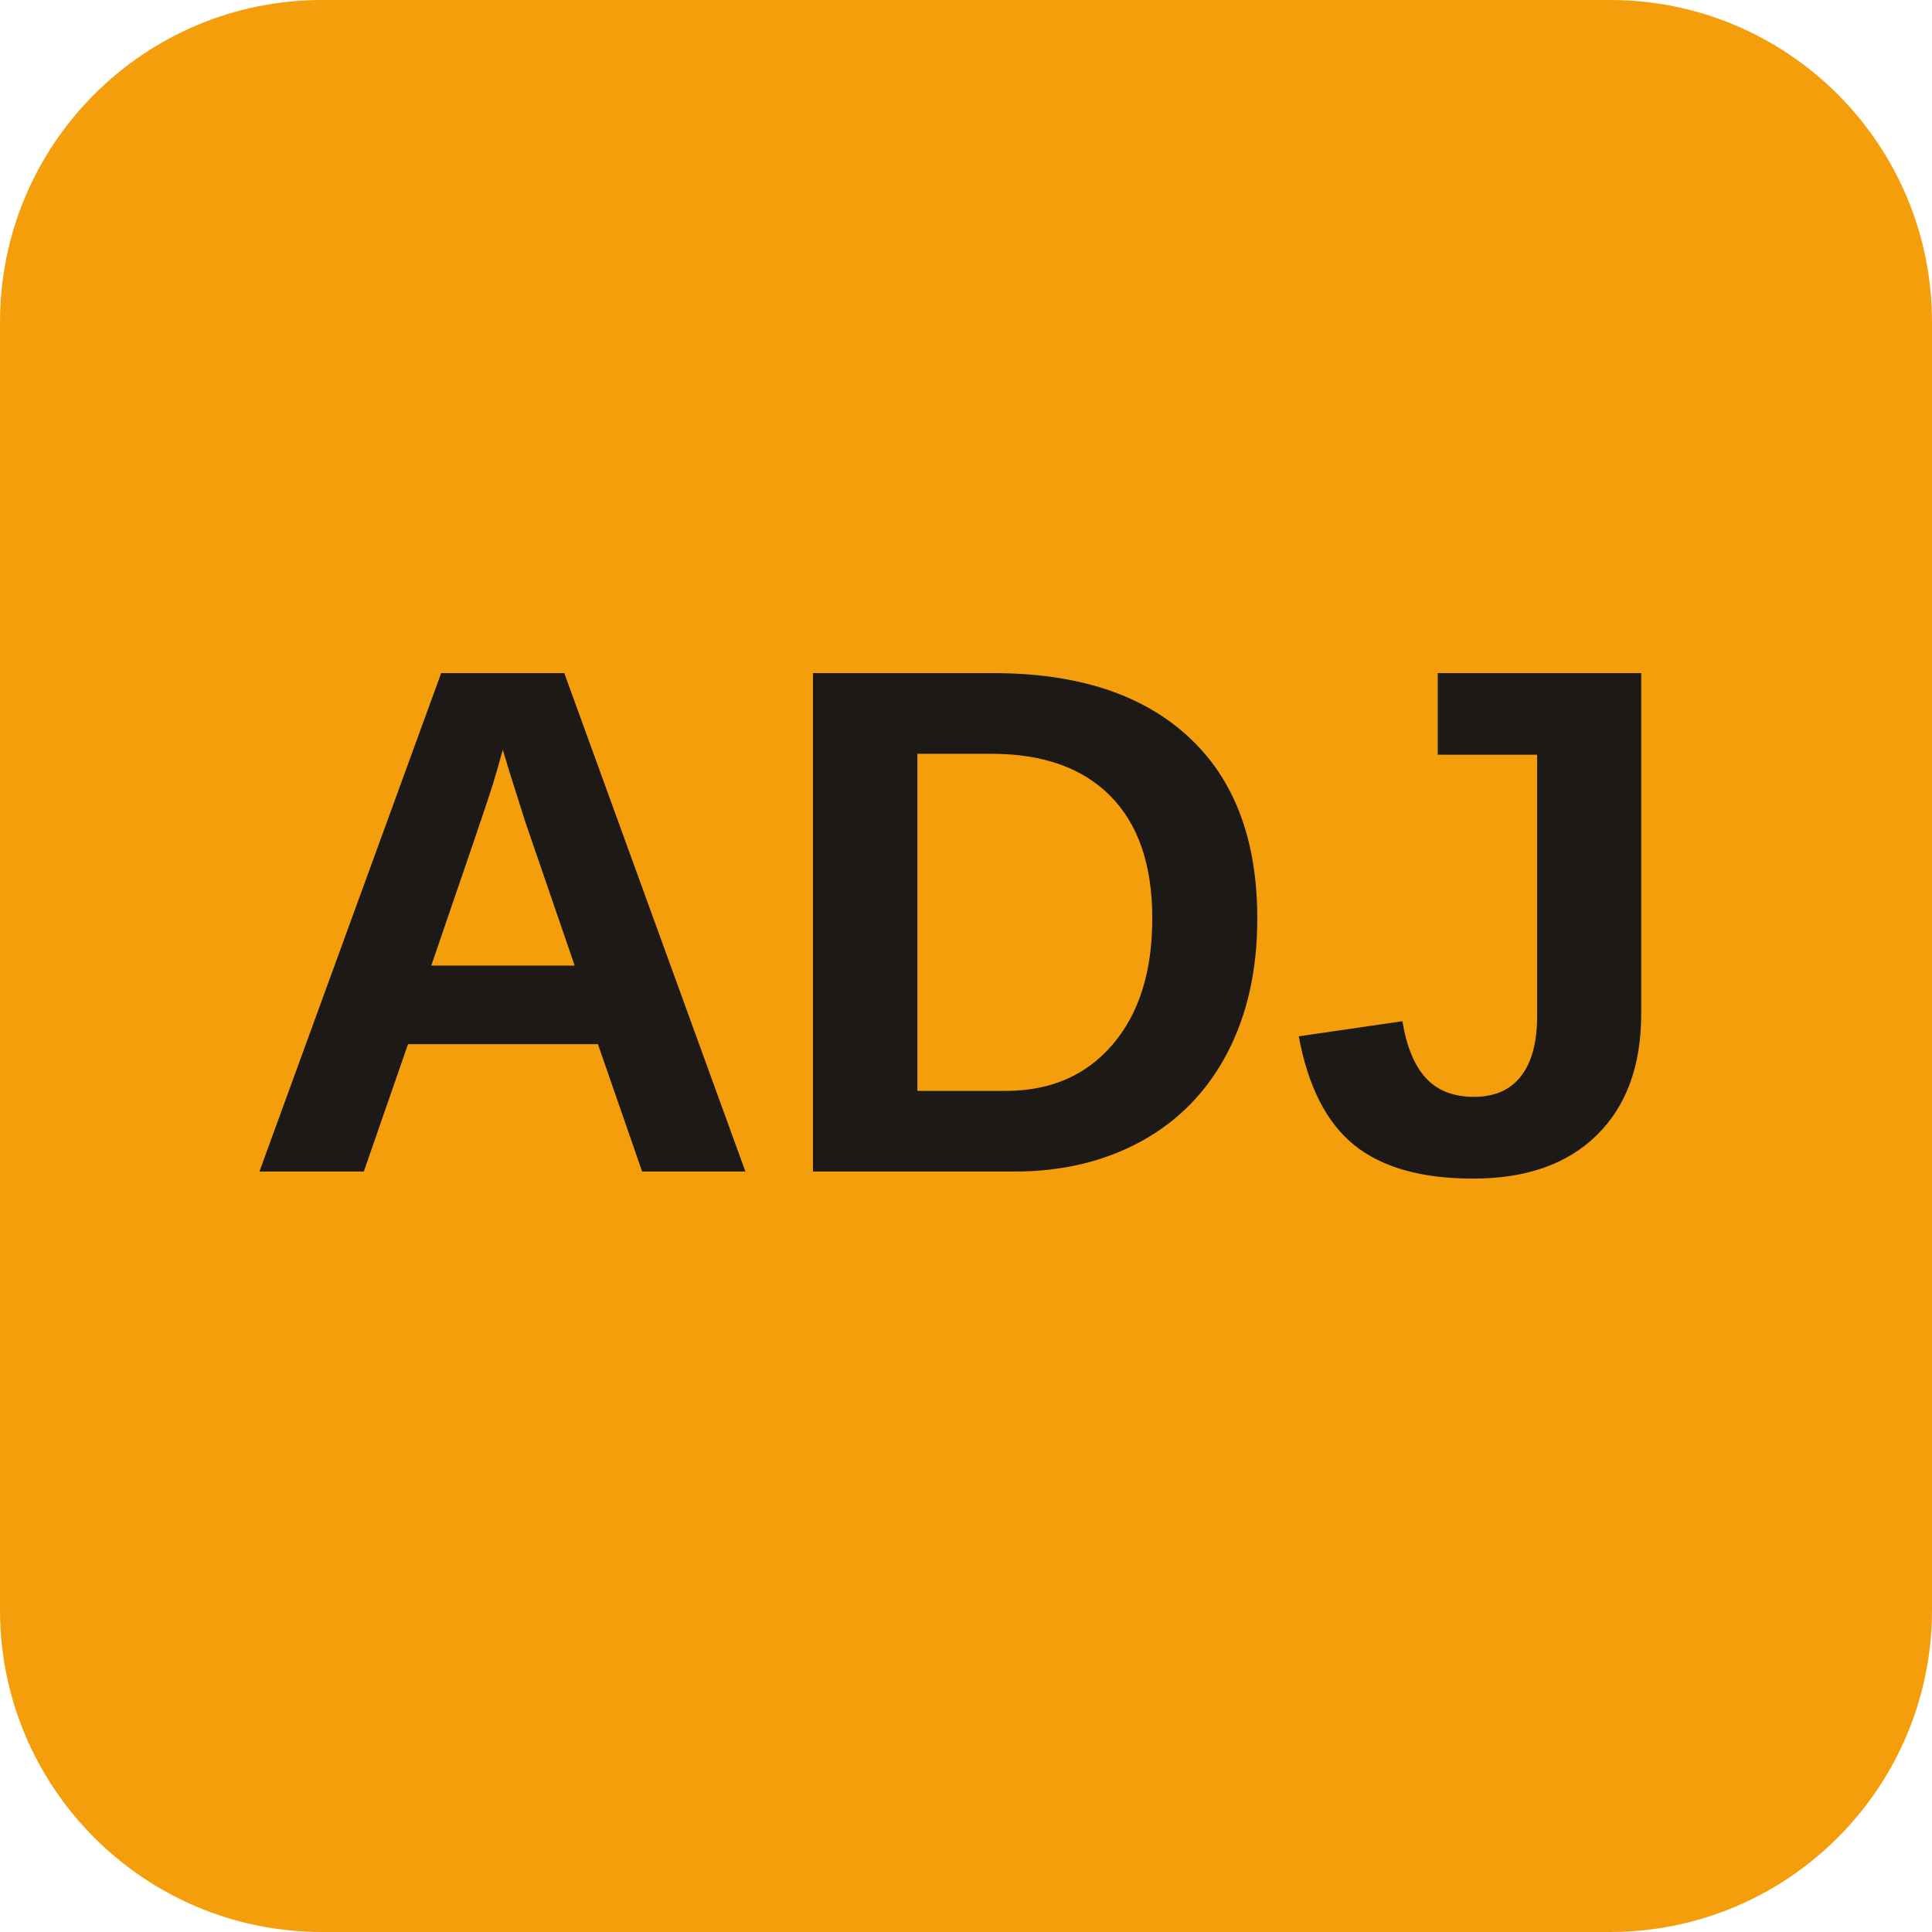
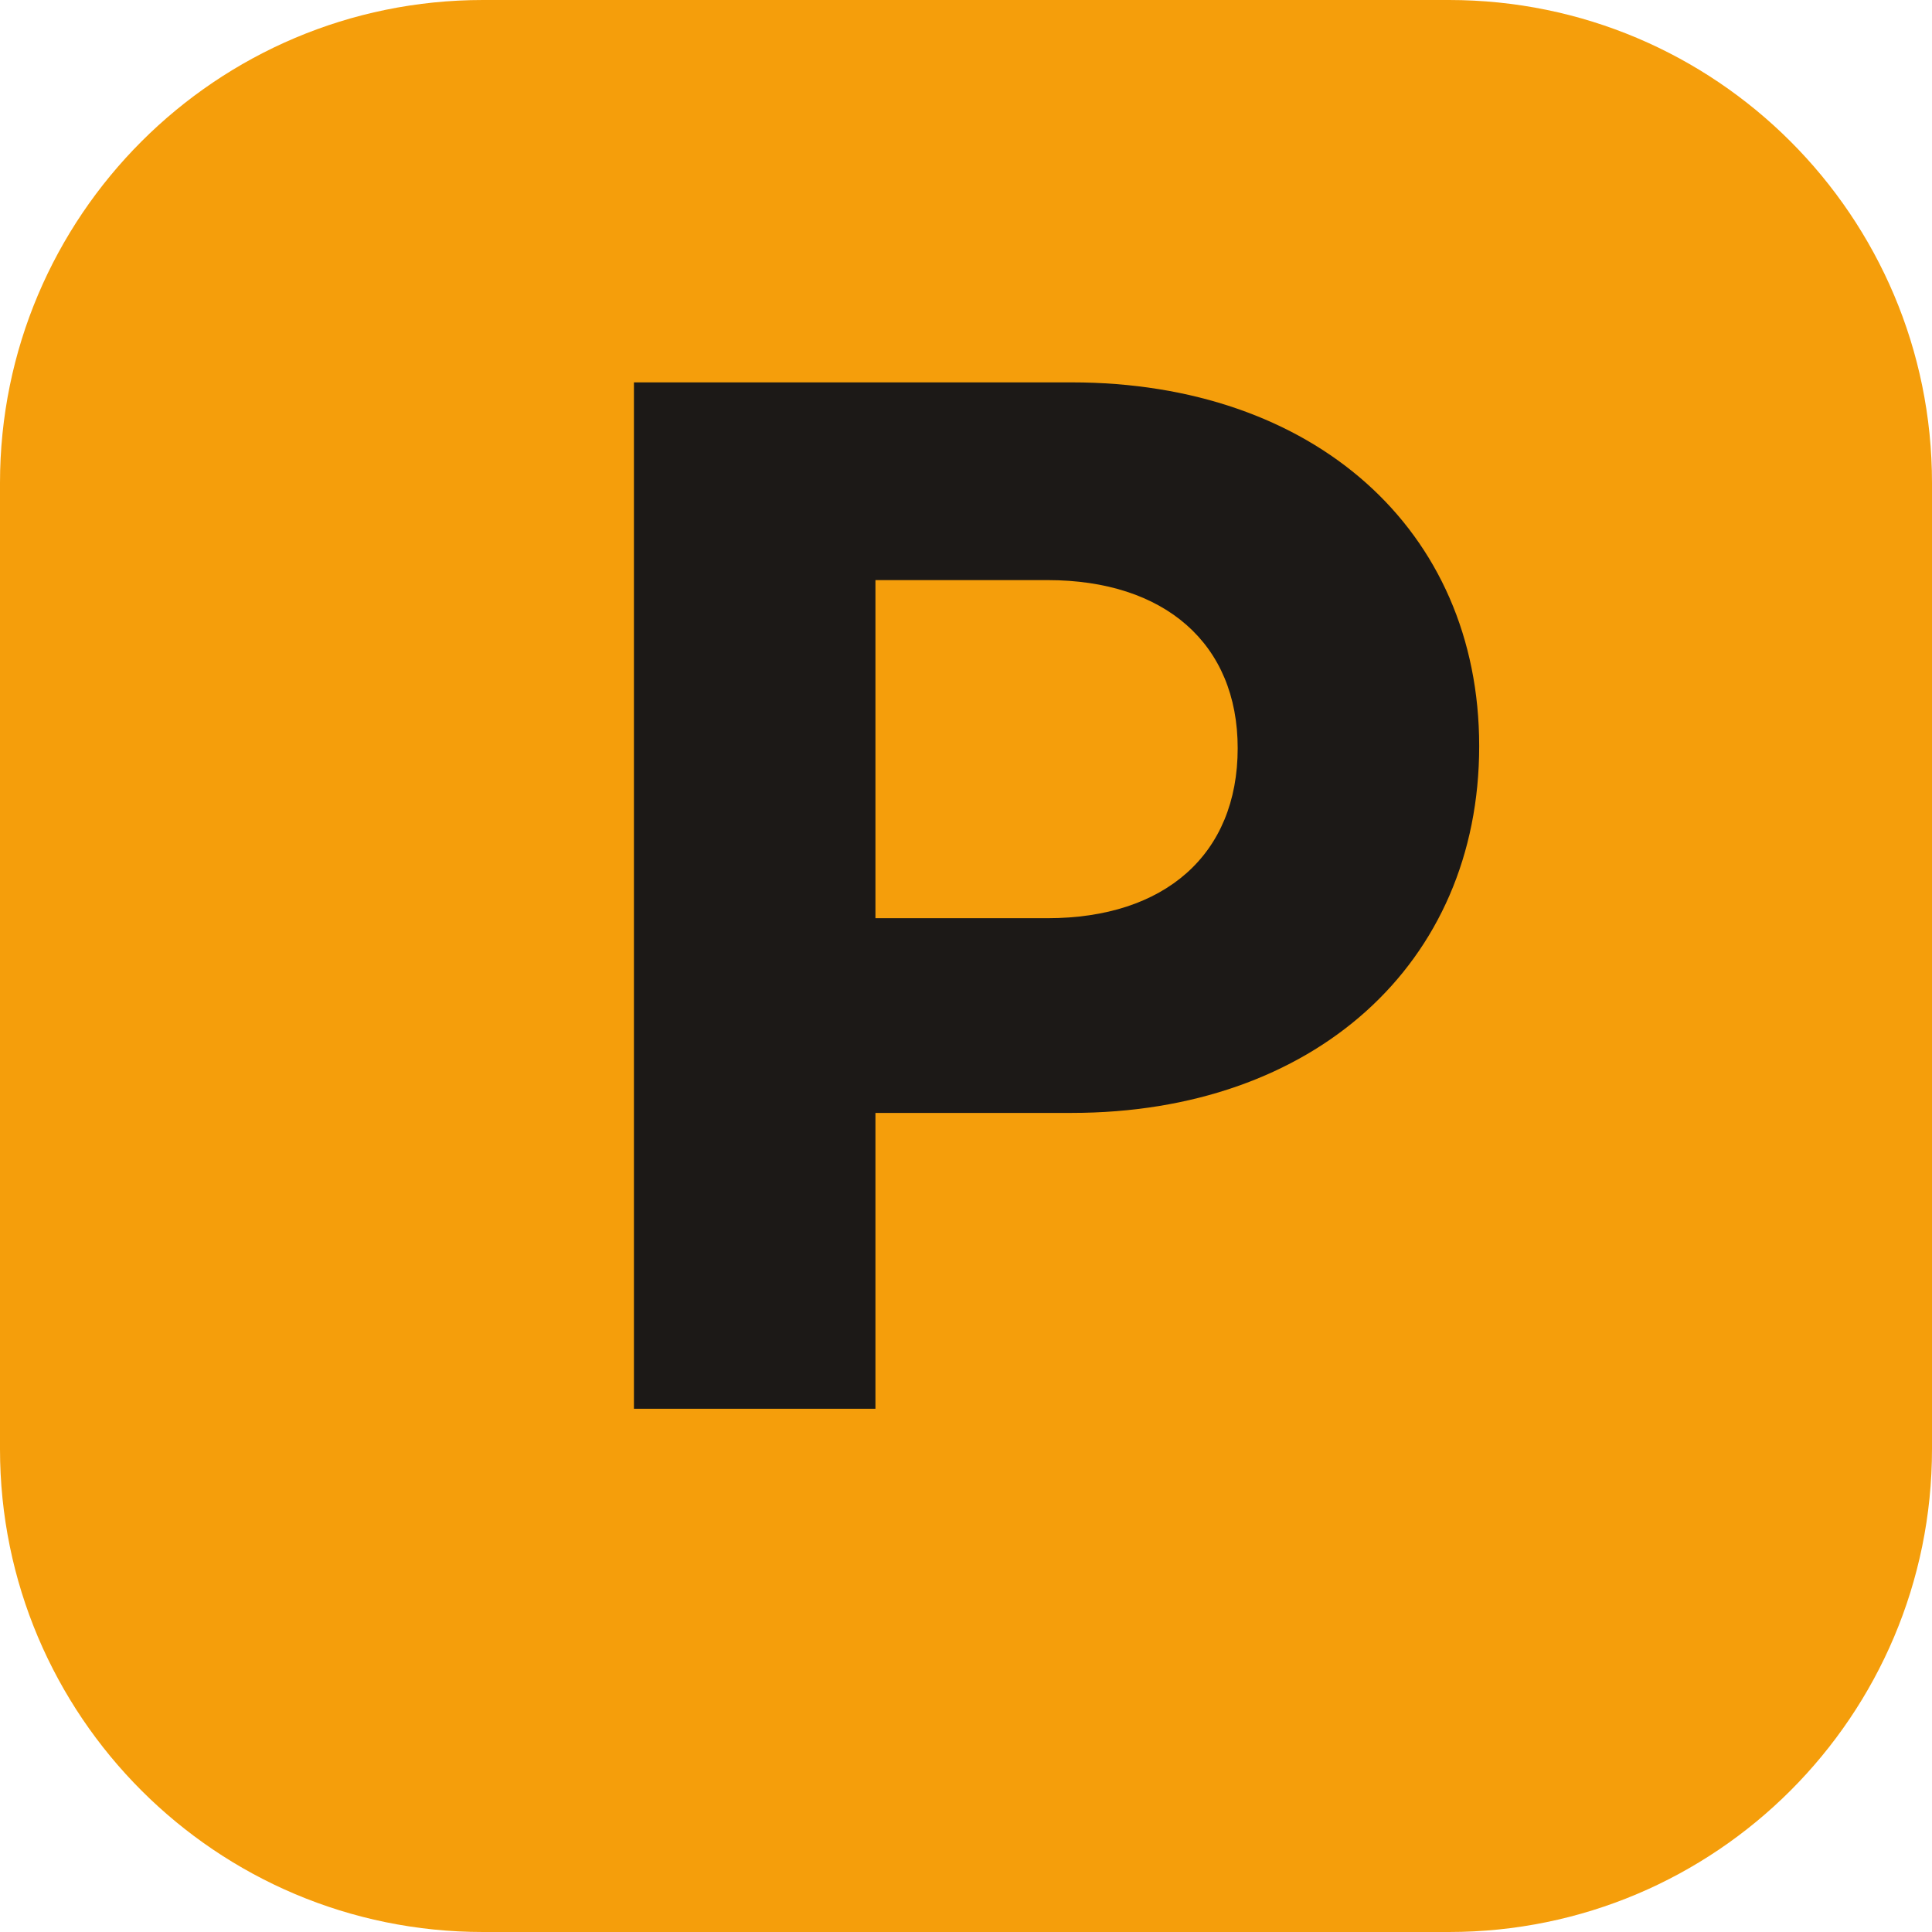
<svg xmlns="http://www.w3.org/2000/svg" width="192" height="192" viewBox="0 0 192 192">
-   <rect width="192" height="192" rx="32" fill="#f59e0b" />
-   <text x="50%" y="50%" dominant-baseline="middle" text-anchor="middle" font-family="Arial, Helvetica, sans-serif" font-size="72" font-weight="700" fill="#1C1917">ADJ</text>
+   <rect width="192" height="192" rx="48" fill="#f59e0b" />
+   <path d="M63 38h43.5c24.025 0 40.5 14.601 40.5 36.15 0 21.654-16.475 36.45-40.5 36.45H87v29.4H63V38Zm24 53.25h17.1c11.64 0 18.9-6.312 18.9-16.899 0-10.386-7.26-16.701-18.9-16.701H87v33.6Z" fill="#1c1917" />
</svg>
